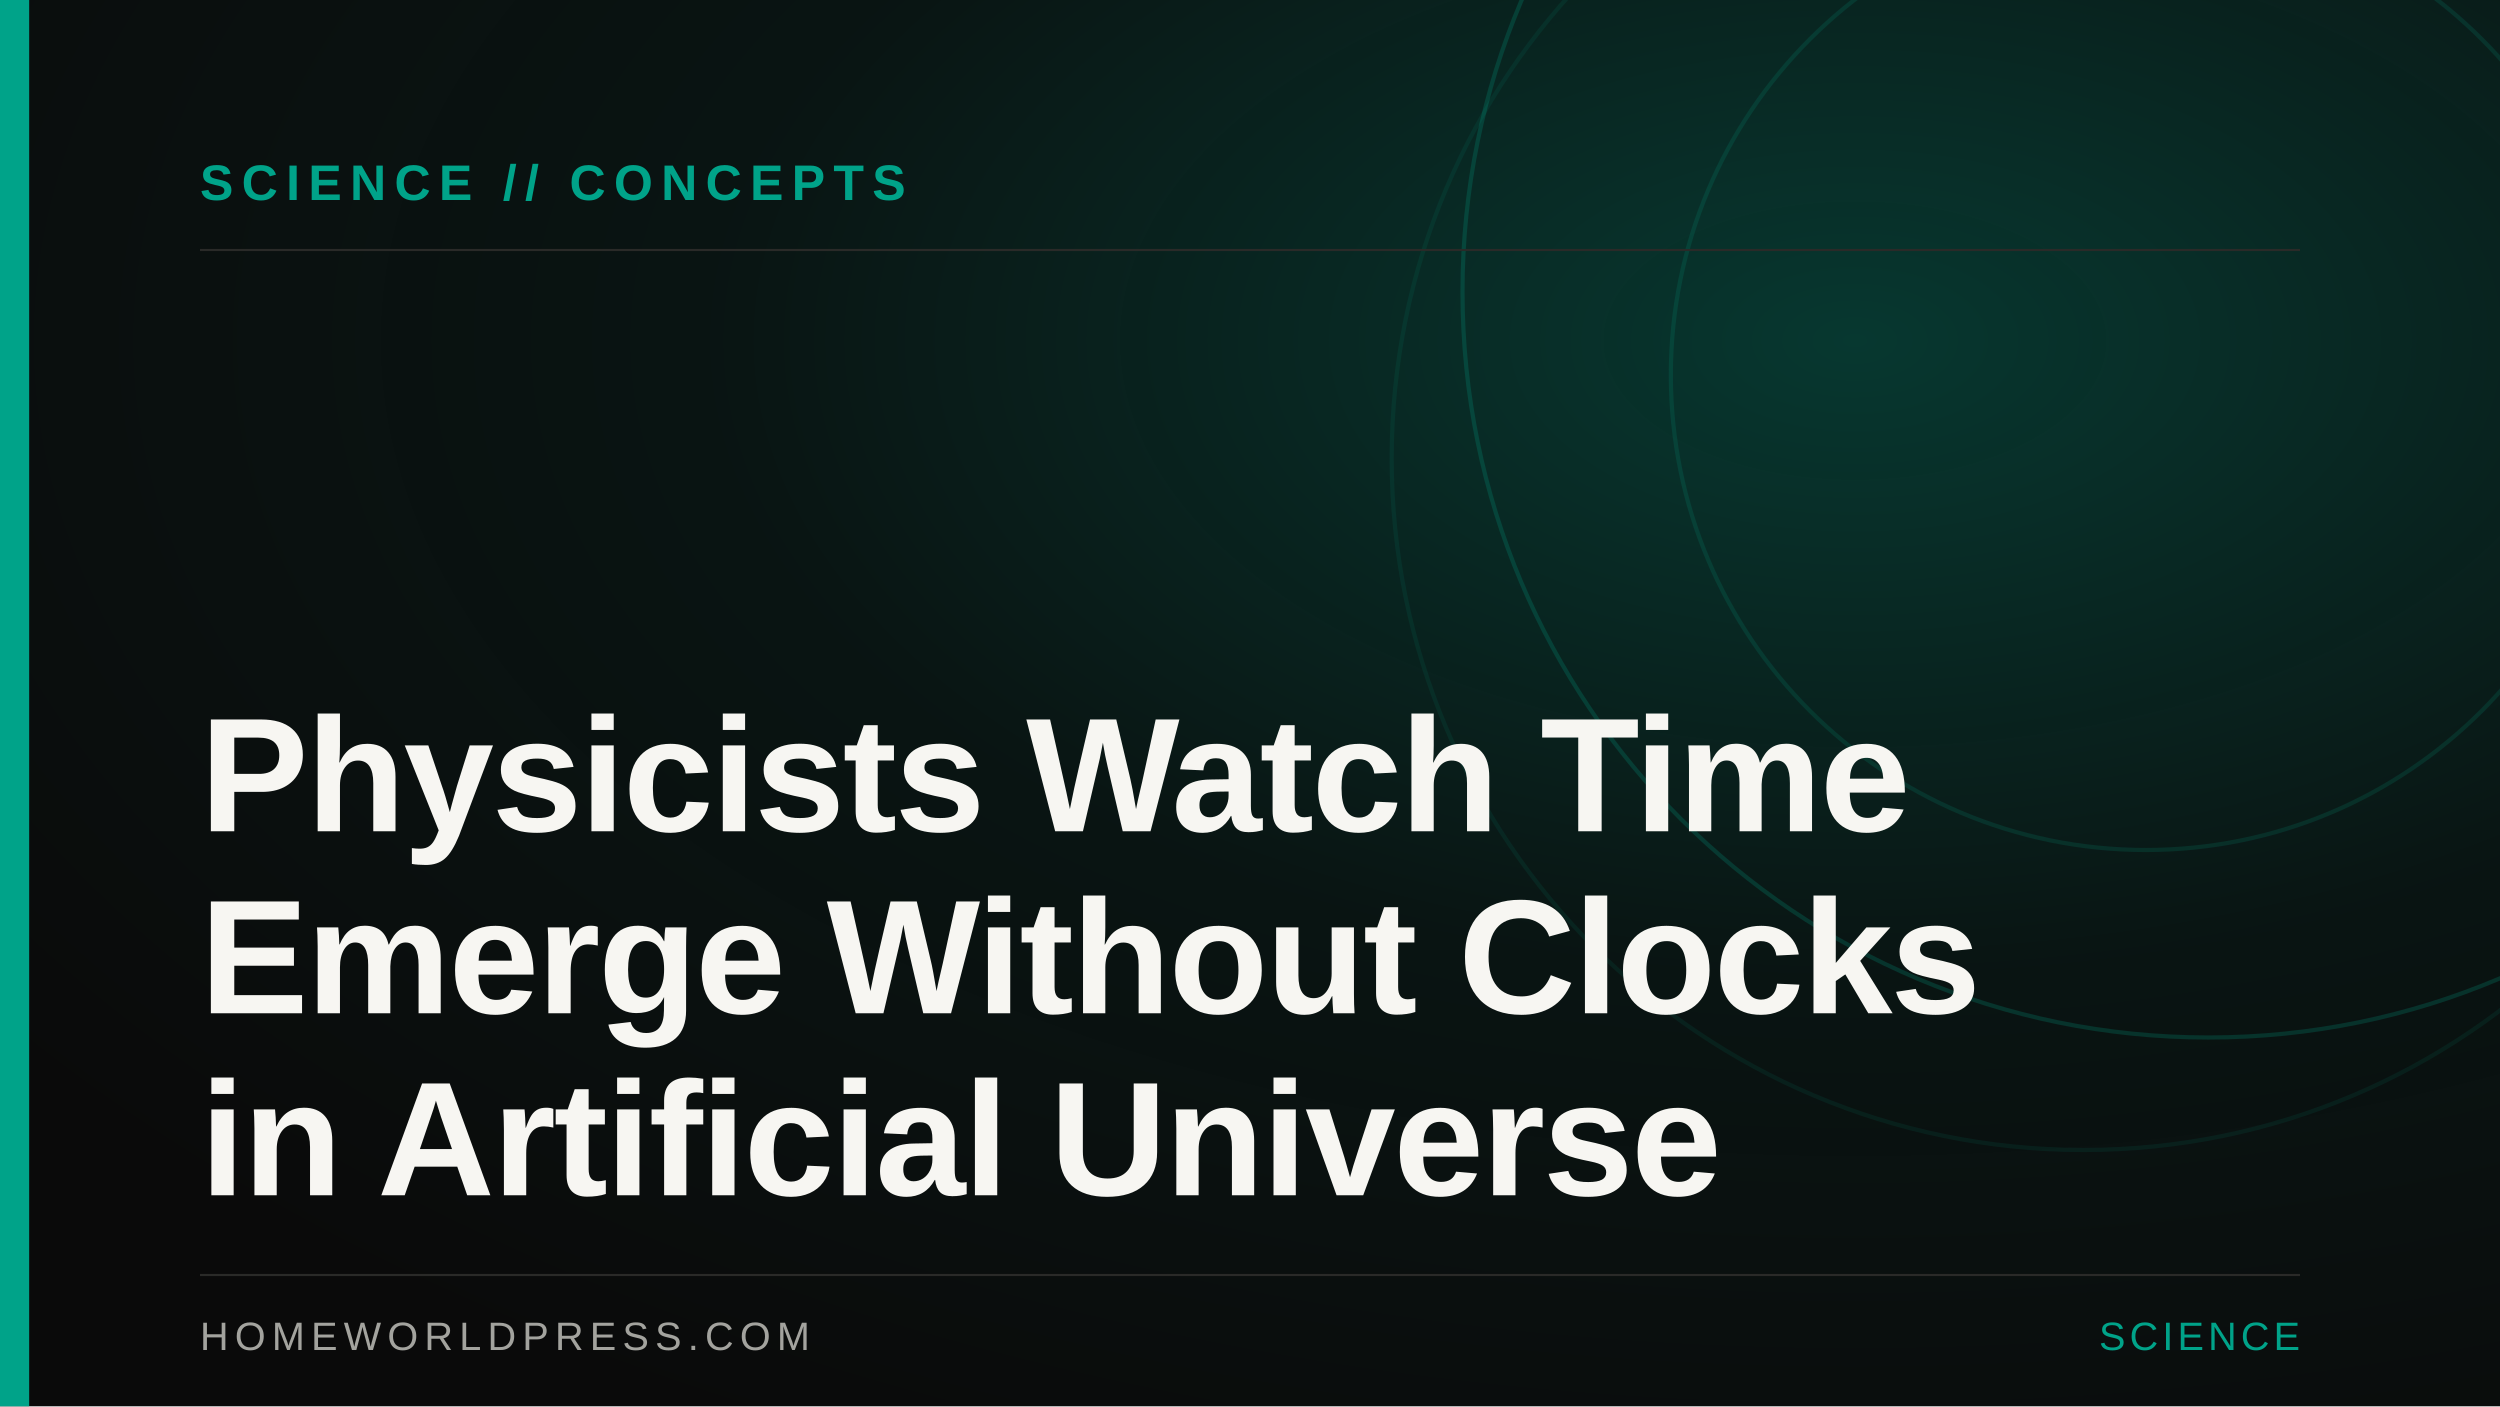
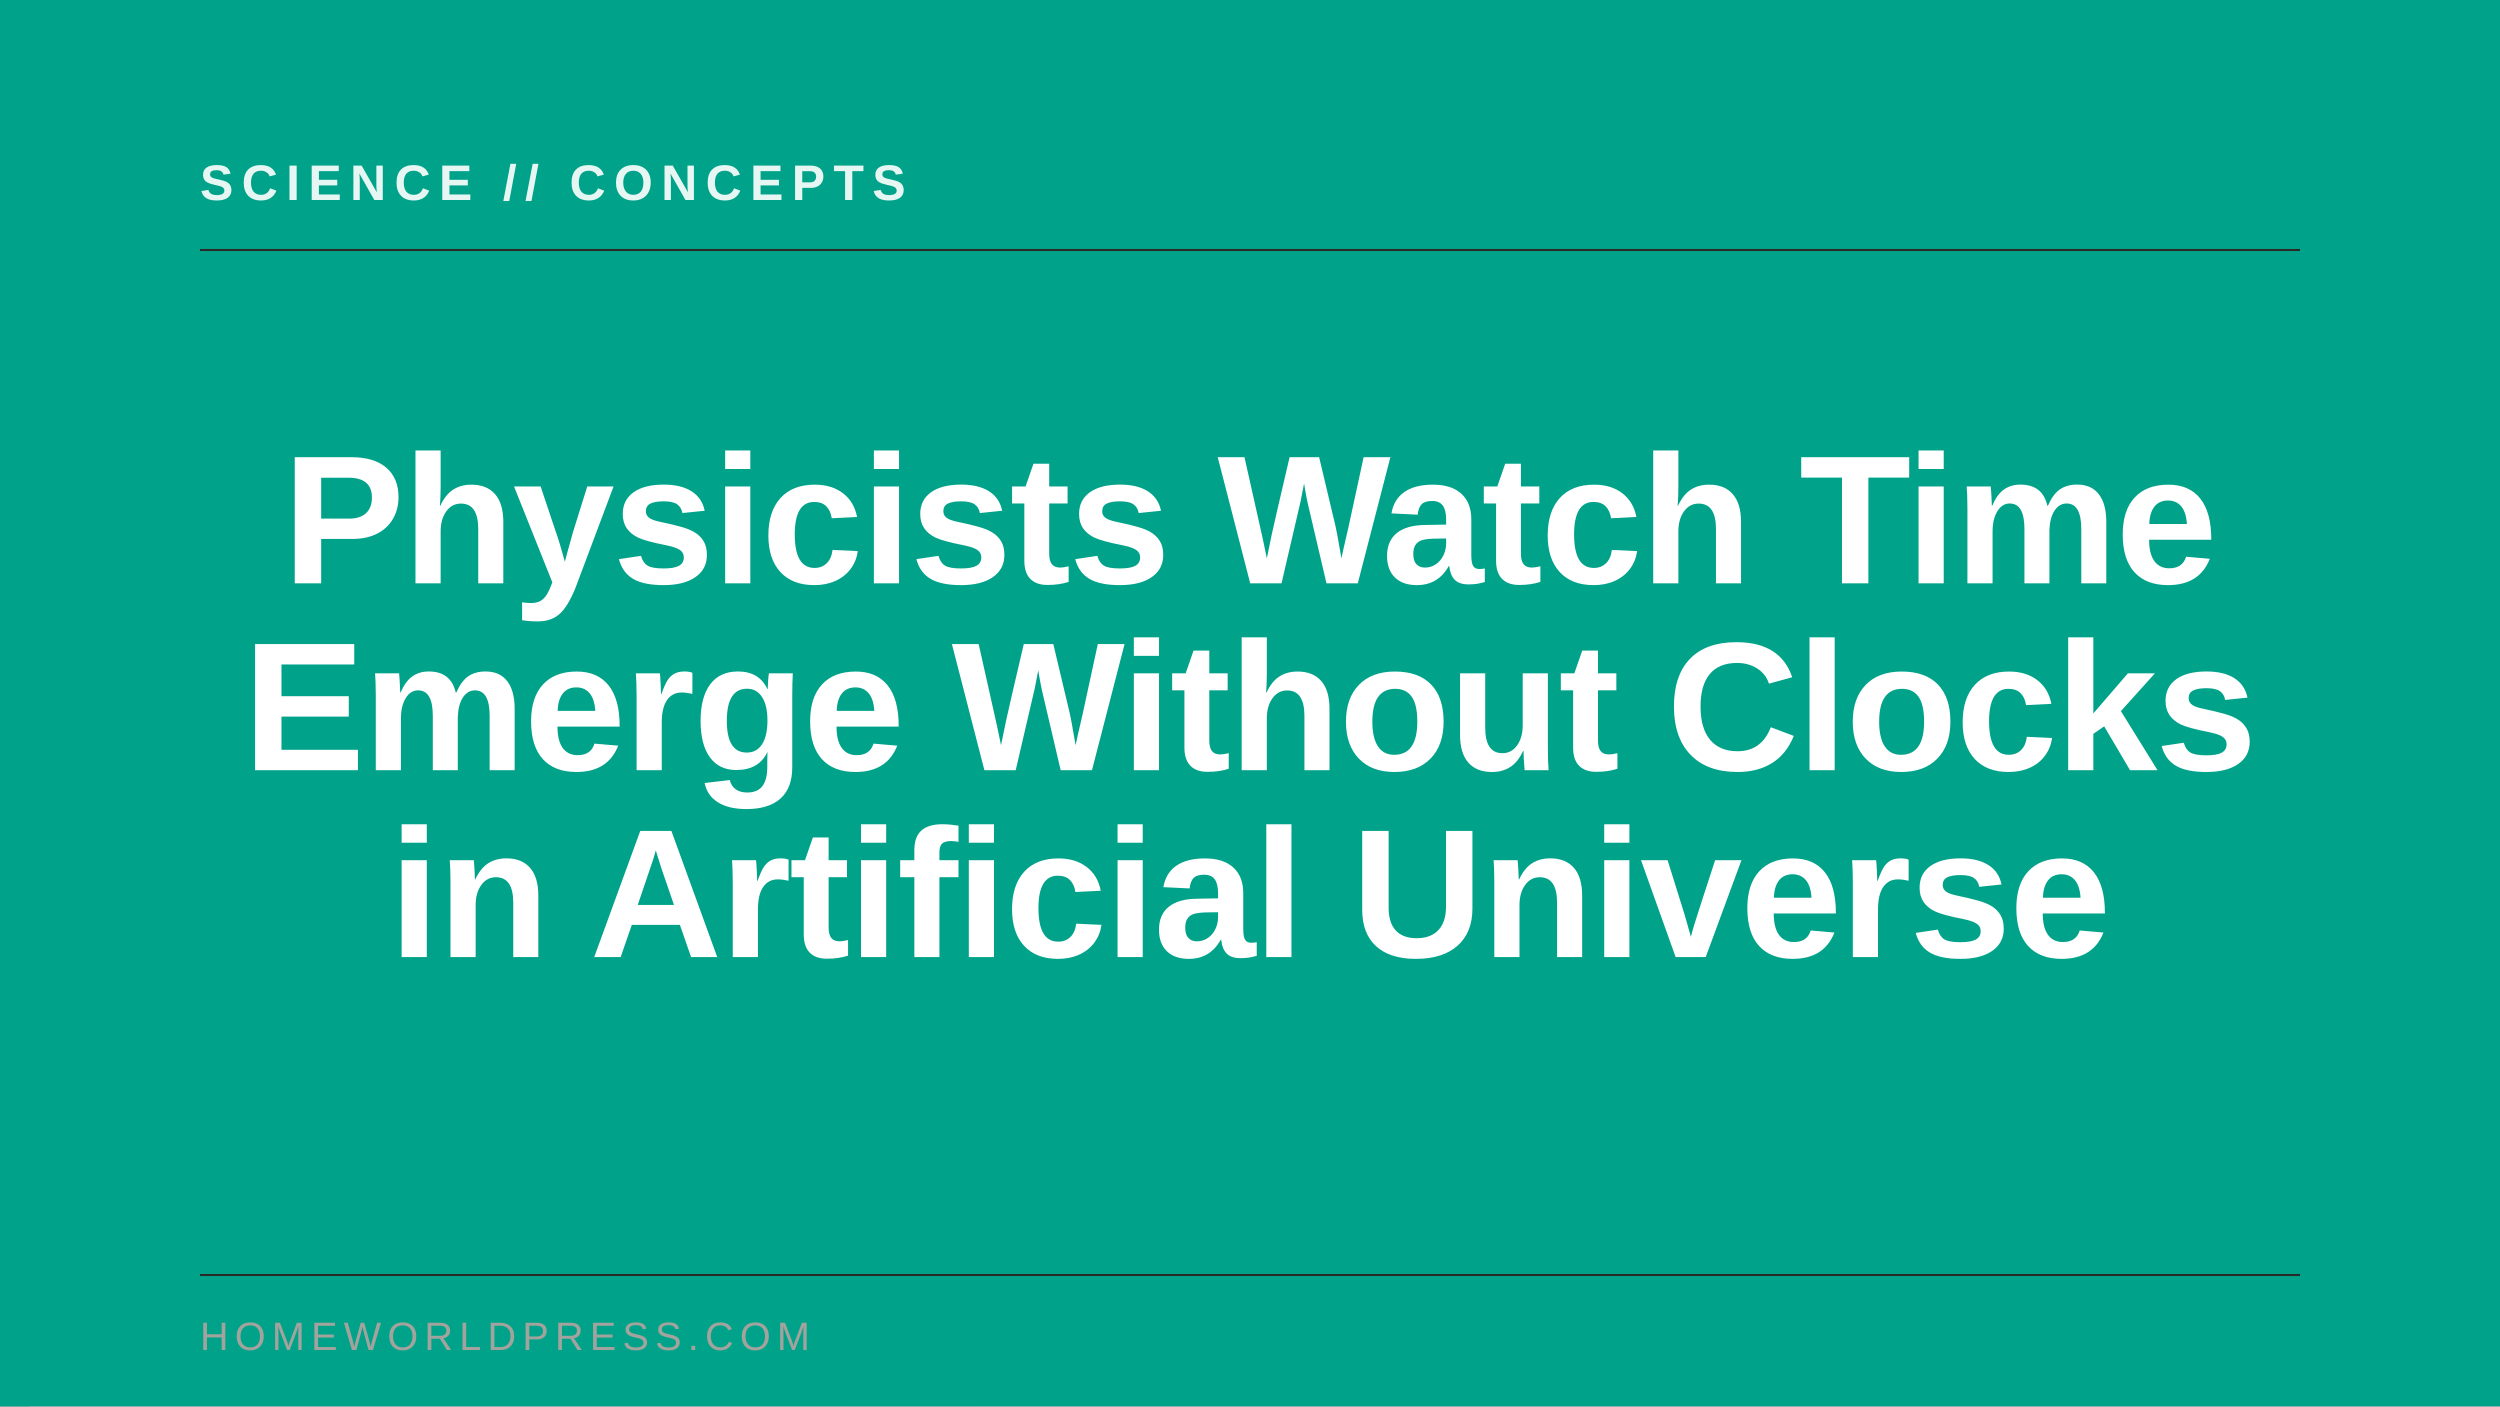
<svg xmlns="http://www.w3.org/2000/svg" width="1200" height="675" viewBox="0 0 1200 675" role="img">
  <defs>
    <radialGradient id="brilho" cx="0.74" cy="0.24" r="0.9">
      <stop offset="0" stop-color="#00A389" stop-opacity="0.3" />
      <stop offset="0.5" stop-color="#00A389" stop-opacity="0.07" />
      <stop offset="1" stop-color="#00A389" stop-opacity="0" />
    </radialGradient>
  </defs>
  <rect width="1200" height="675" fill="#0A0A0A" />
  <rect width="1200" height="675" fill="url(#brilho)" />
-   <text x="96" y="96" font-family="Helvetica Neue, Arial, sans-serif" font-size="24" font-weight="700" fill="#00A389" letter-spacing="4">SCIENCE // CONCEPTS</text>
-   <circle cx="1060" cy="140" r="358" fill="none" stroke="#00A389" stroke-width="2" opacity="0.22" />
-   <circle cx="1030" cy="180" r="228" fill="none" stroke="#00A389" stroke-width="2" opacity="0.16" />
-   <circle cx="1000" cy="220" r="332" fill="none" stroke="#00A389" stroke-width="2" opacity="0.1" />
-   <text x="96" y="399" font-family="Helvetica Neue, Arial, sans-serif" font-size="78" font-weight="700" fill="#F7F6F2" letter-spacing="-1">Physicists Watch Time</text>
-   <text x="96" y="486.36" font-family="Helvetica Neue, Arial, sans-serif" font-size="78" font-weight="700" fill="#F7F6F2" letter-spacing="-1">Emerge Without Clocks</text>
-   <text x="96" y="573.72" font-family="Helvetica Neue, Arial, sans-serif" font-size="78" font-weight="700" fill="#F7F6F2" letter-spacing="-1">in Artificial Universe</text>
+   <rect width="1200" height="675" fill="#00A389" />
+   <text x="96" y="96" font-family="Helvetica Neue, Arial, sans-serif" font-size="24" font-weight="700" fill="#FFFFFF" fill-opacity="0.9" letter-spacing="4">SCIENCE // CONCEPTS</text>
+   <text x="600" y="280" text-anchor="middle" font-family="Helvetica Neue, Arial, sans-serif" font-size="88" font-weight="700" fill="#FFFFFF" letter-spacing="-1">Physicists Watch Time</text>
+   <text x="600" y="369.7" text-anchor="middle" font-family="Helvetica Neue, Arial, sans-serif" font-size="88" font-weight="700" fill="#FFFFFF" letter-spacing="-1">Emerge Without Clocks</text>
+   <text x="600" y="459.4" text-anchor="middle" font-family="Helvetica Neue, Arial, sans-serif" font-size="88" font-weight="700" fill="#FFFFFF" letter-spacing="-1">in Artificial Universe</text>
  <rect x="0" y="0" width="14" height="675" fill="#00A389" />
  <line x1="96" y1="120" x2="1104" y2="120" stroke="#2A2A28" stroke-width="1" />
  <line x1="96" y1="612" x2="1104" y2="612" stroke="#2A2A28" stroke-width="1" />
  <text x="96" y="648" font-family="Helvetica Neue, Arial, sans-serif" font-size="19" fill="#A3A39E" letter-spacing="3">HOMEWORLDPRESS.COM</text>
  <text x="1104" y="648" text-anchor="end" font-family="Helvetica Neue, Arial, sans-serif" font-size="19" fill="#00A389" letter-spacing="2">SCIENCE</text>
</svg>
